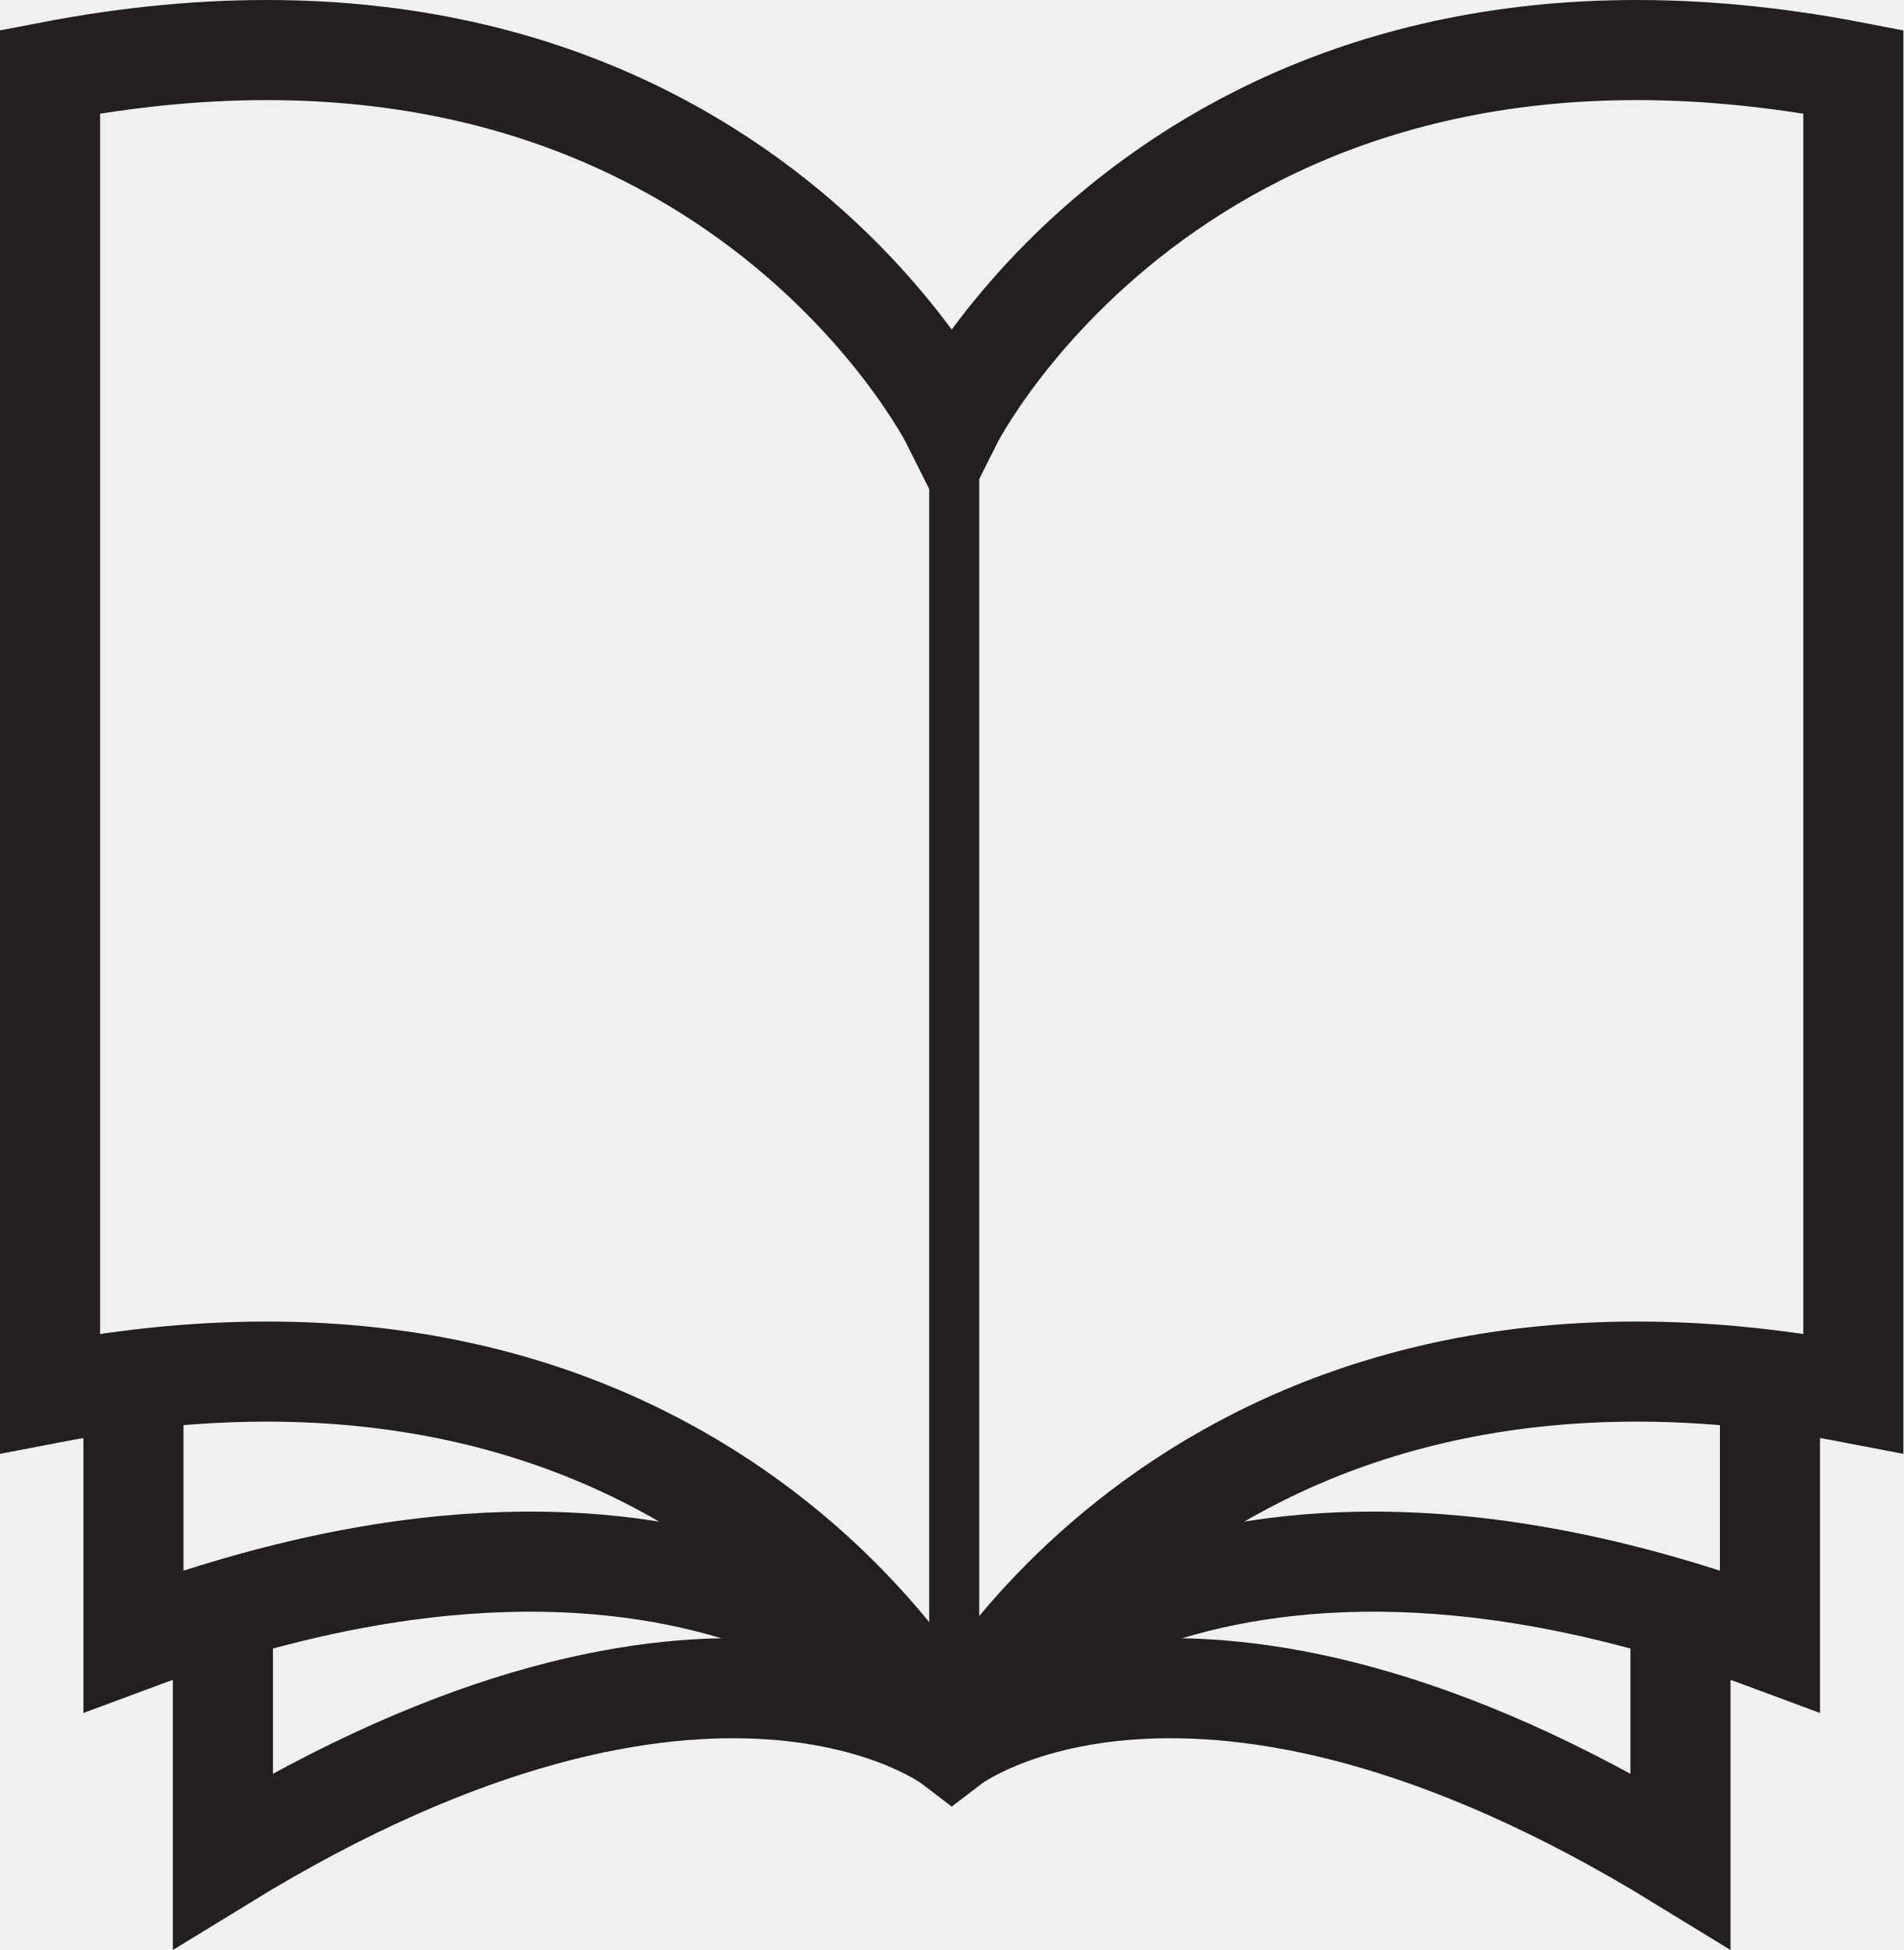
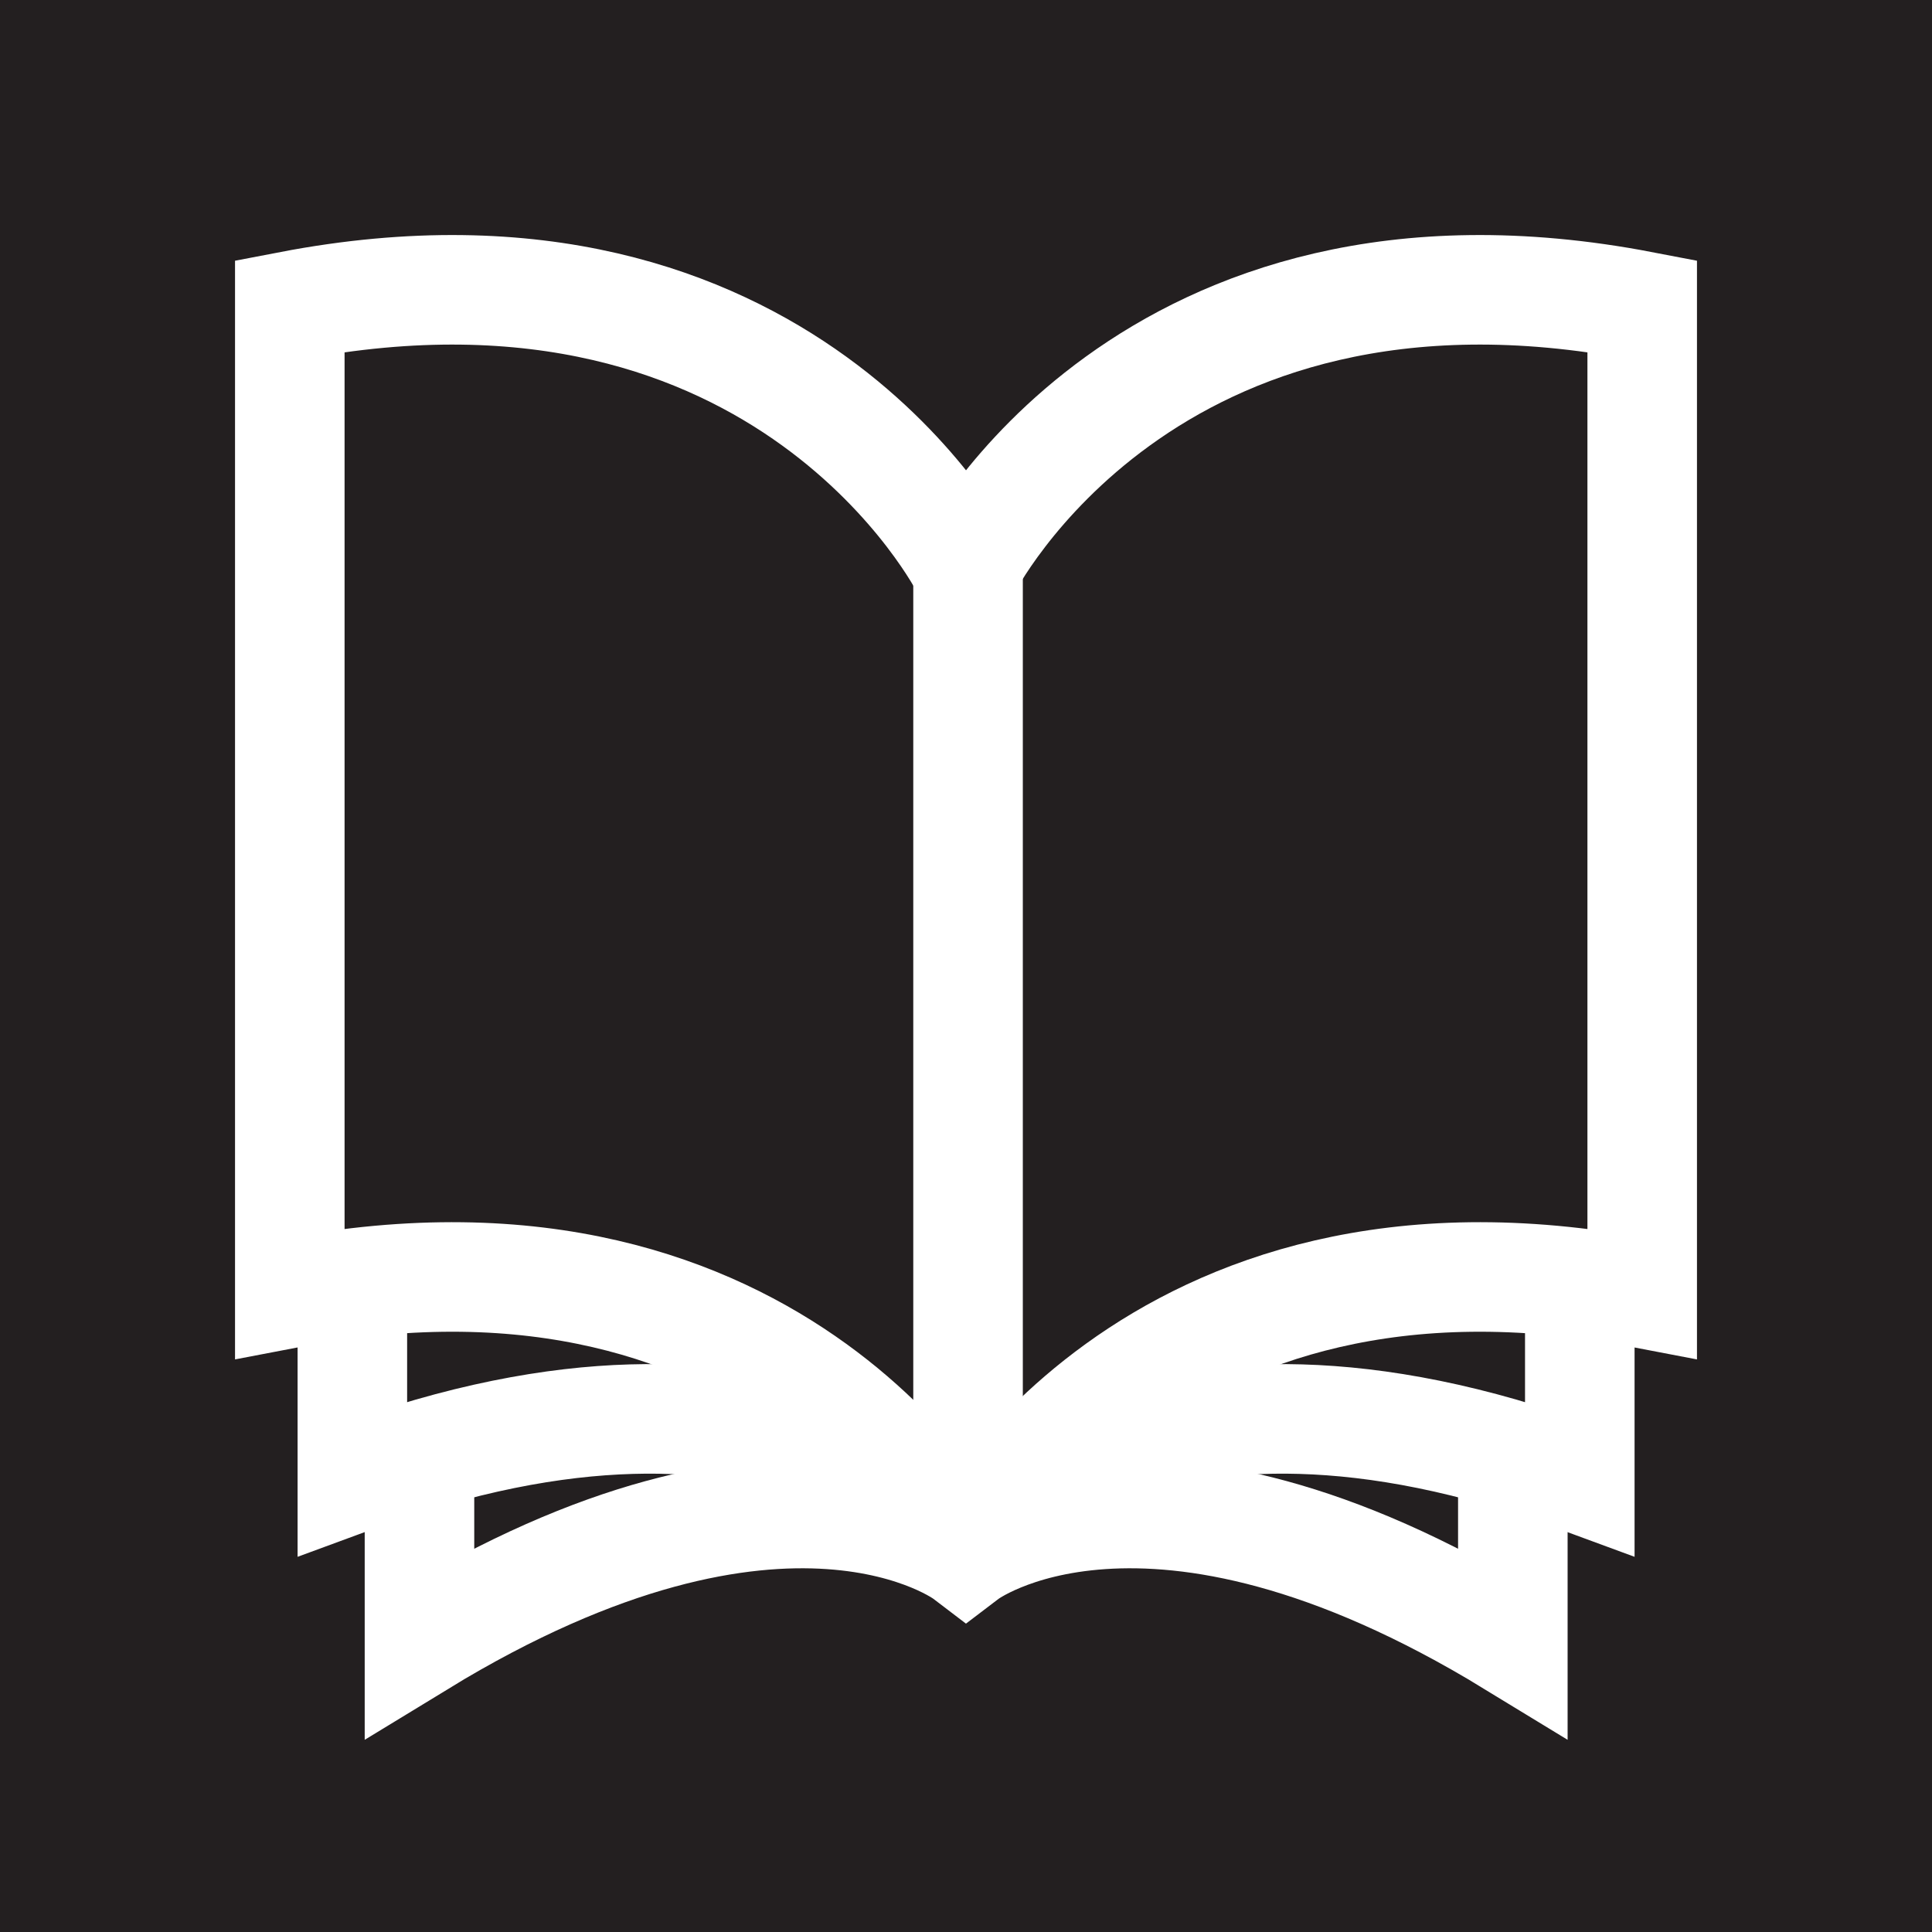
- <svg xmlns="http://www.w3.org/2000/svg" viewBox="0 0 380.33 389.65">
+ <svg xmlns="http://www.w3.org/2000/svg" viewBox="0 0 500 500">
  <defs>
-     <style>.cls-1,.cls-2{fill:none;stroke:#231f20;stroke-miterlimit:10;}.cls-1{stroke-width:20px;}.cls-2{stroke-width:10px;}</style>
+     <style>.cls-1{fill:#231f20;}.cls-2{fill:none;stroke:#fff;stroke-miterlimit:10;stroke-width:28.35px;}</style>
  </defs>
  <g id="Layer_2" data-name="Layer 2">
+     <g id="Layer_11" data-name="Layer 11">
+       <rect class="cls-1" width="500" height="500" />
+     </g>
    <g id="portfolio">
      <g id="_02" data-name="02">
-         <path class="cls-1" d="M190.17,348.4S142.33,252.9,10,278.4V14.33c132.33-25.5,180.17,70,180.17,70s47.83-95.5,180.16-70V278.4c-132.33-25.5-180.16,70-180.16,70" />
-         <path class="cls-1" d="M26.67,275.75V327.9c115.66-43,163.5,15.1,163.5,15.1s47.83-58.1,163.5-15.1V275.75" />
-         <path class="cls-1" d="M44.54,321.91v49.87c97.79-60,145.63-23.38,145.63-23.38S238,311.78,335.79,371.78V321.91" />
-         <line class="cls-2" x1="190.67" y1="83.39" x2="190.67" y2="340" />
+         <path class="cls-2" d="M250,402.38S203.57,310,75,334.66V79.19c128.57-24.67,175,67.72,175,67.72s46.47-92.39,175-67.72V334.66C296.51,310,250,402.38,250,402.38" />
+         <path class="cls-2" d="M91.19,332.1v50.44C203.57,340.94,250,397.16,250,397.16s46.47-56.22,158.85-14.62V332.1" />
+         <path class="cls-2" d="M108.56,376.76V425C203.57,367,250,402.38,250,402.38S296.51,367,391.52,425V376.76" />
+         <line class="cls-2" x1="250.53" y1="146" x2="250.53" y2="394.25" />
      </g>
    </g>
  </g>
</svg>
